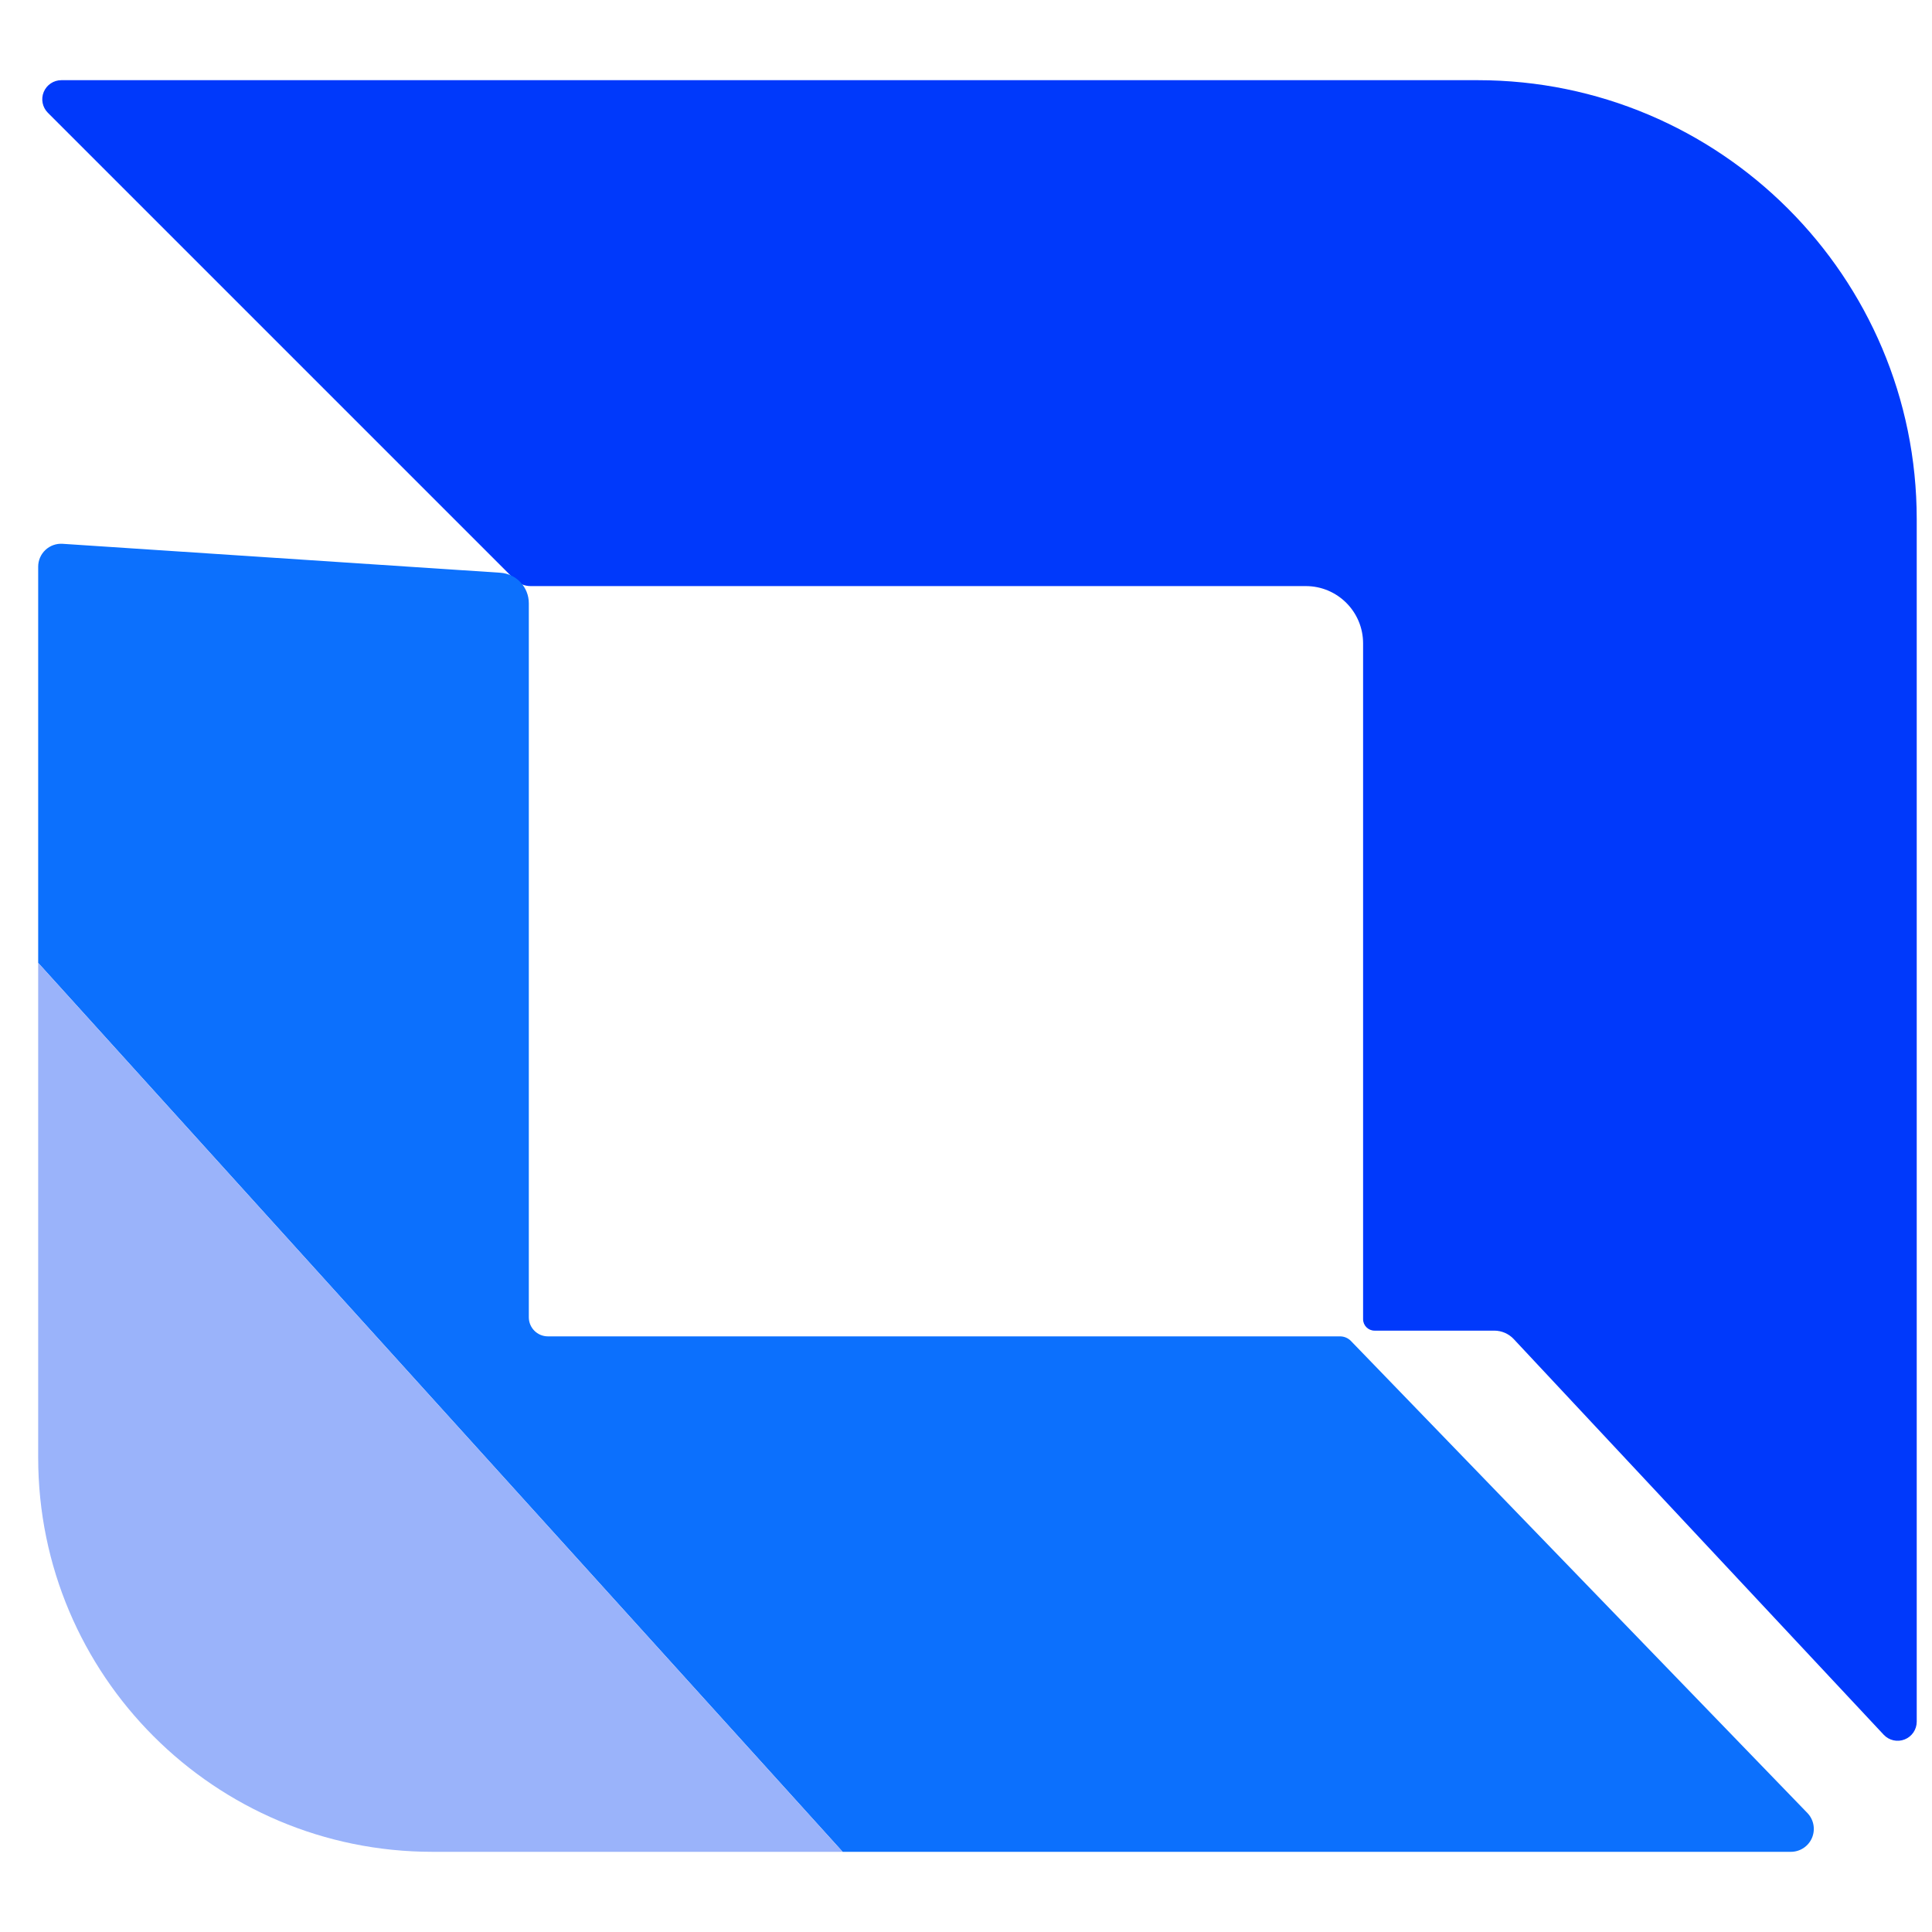
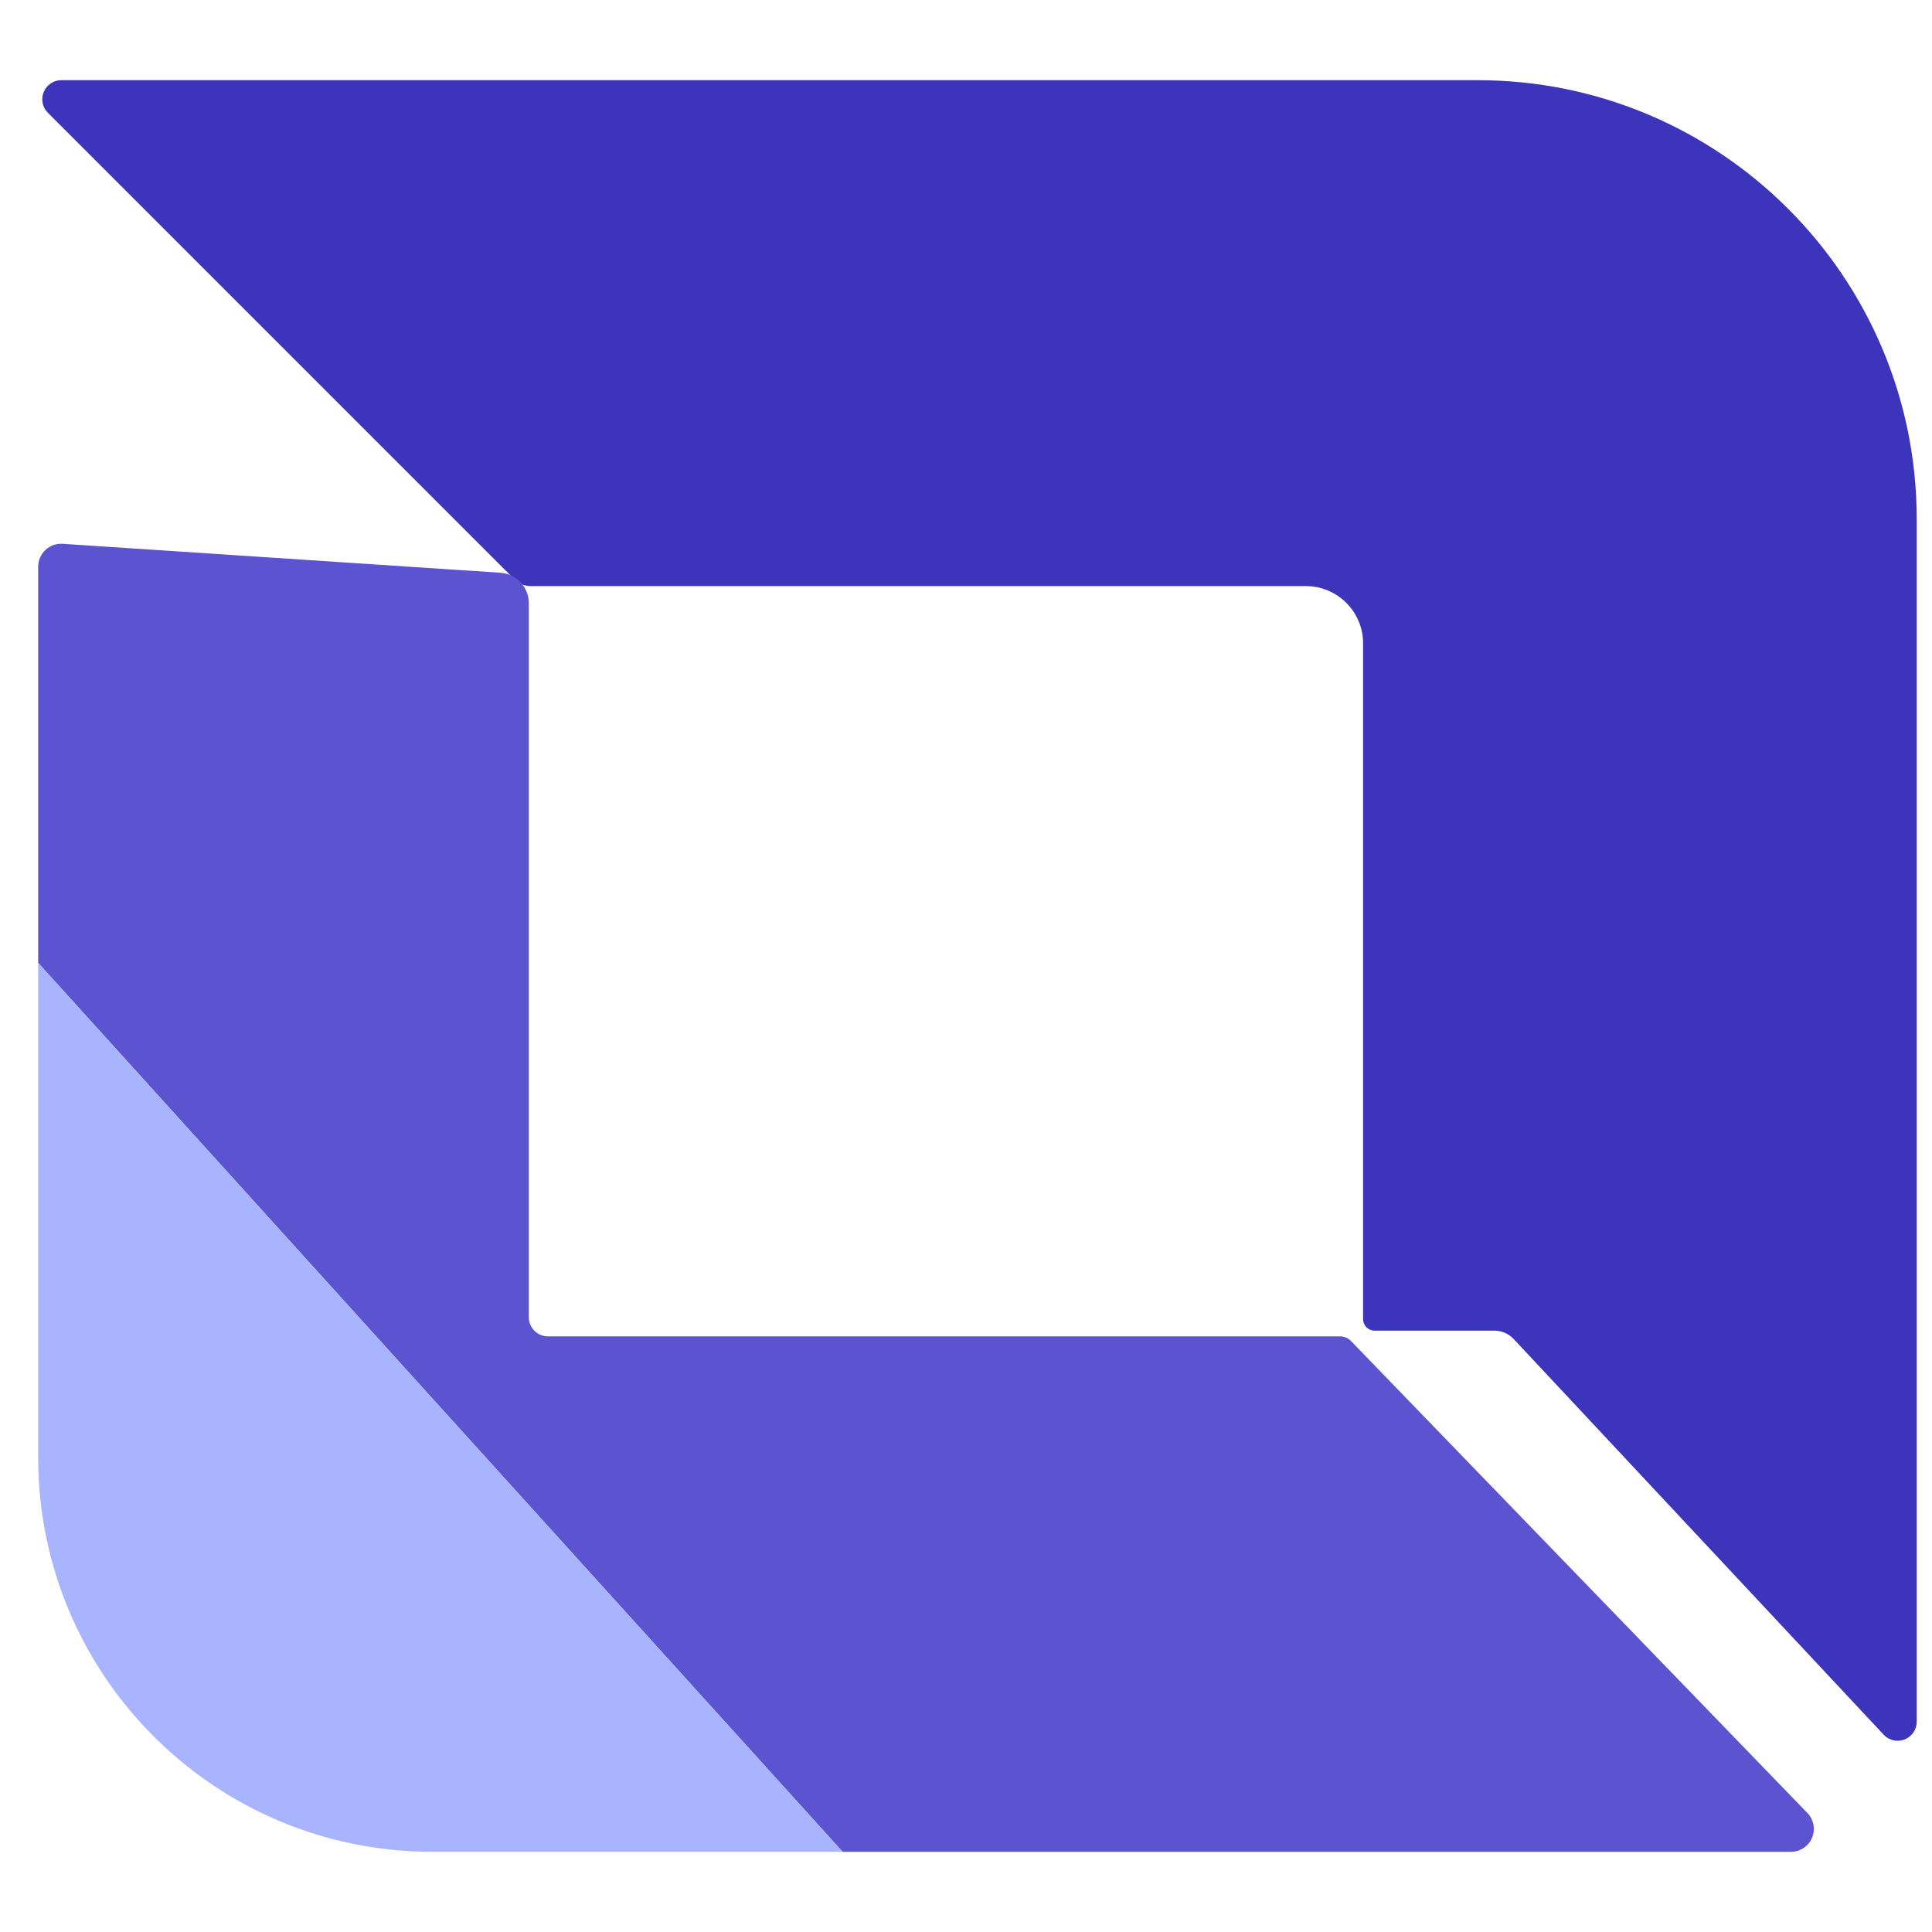
<svg xmlns="http://www.w3.org/2000/svg" viewBox="110 131 1012 1012" role="img" aria-label="DEVMARK">
  <g>
-     <path d="M142.14 173L884 173A230 230 0 0 1 1114 403L1114 1032.84A10 10 0 0 1 1096.7 1039.67L902.93 832.44A14 14 0 0 0 892.7 828L830 828A6 6 0 0 1 824 822L824 468A30 30 0 0 0 794 438L387.97 438A12 12 0 0 1 379.49 434.49L135.07 190.07A10 10 0 0 1 142.14 173Z" fill="#0039FB" />
-     <path d="M142.79 415.85L372.06 431.01A16 16 0 0 1 387 446.98L387 821A10 10 0 0 0 397 831L811.9 831A8 8 0 0 1 817.66 833.44L1056.72 1080.66A12 12 0 0 1 1048.09 1101L551.4 1101L130 635.36L130 427.82A12 12 0 0 1 142.79 415.85Z" fill="#0C70FD" />
-     <path d="M130 635.36L551.4 1101L336.49 1101A206.49 206.49 0 0 1 130 894.51L130 635.36Z" fill="#9AB3FA" />
+     <path d="M142.14 173L884 173A230 230 0 0 1 1114 403L1114 1032.84A10 10 0 0 1 1096.7 1039.67L902.93 832.44A14 14 0 0 0 892.7 828L830 828A6 6 0 0 1 824 822L824 468A30 30 0 0 0 794 438L387.97 438A12 12 0 0 1 379.49 434.49L135.07 190.07A10 10 0 0 1 142.14 173Z" fill="#3D34BC" />
+     <path d="M142.79 415.85L372.06 431.01A16 16 0 0 1 387 446.98L387 821A10 10 0 0 0 397 831L811.9 831A8 8 0 0 1 817.66 833.44L1056.72 1080.66A12 12 0 0 1 1048.09 1101L551.4 1101L130 635.36L130 427.82A12 12 0 0 1 142.79 415.85Z" fill="#5B53D0" />
+     <path d="M130 635.36L551.4 1101L336.49 1101A206.49 206.49 0 0 1 130 894.51L130 635.36Z" fill="#A9B4FF" />
  </g>
</svg>
